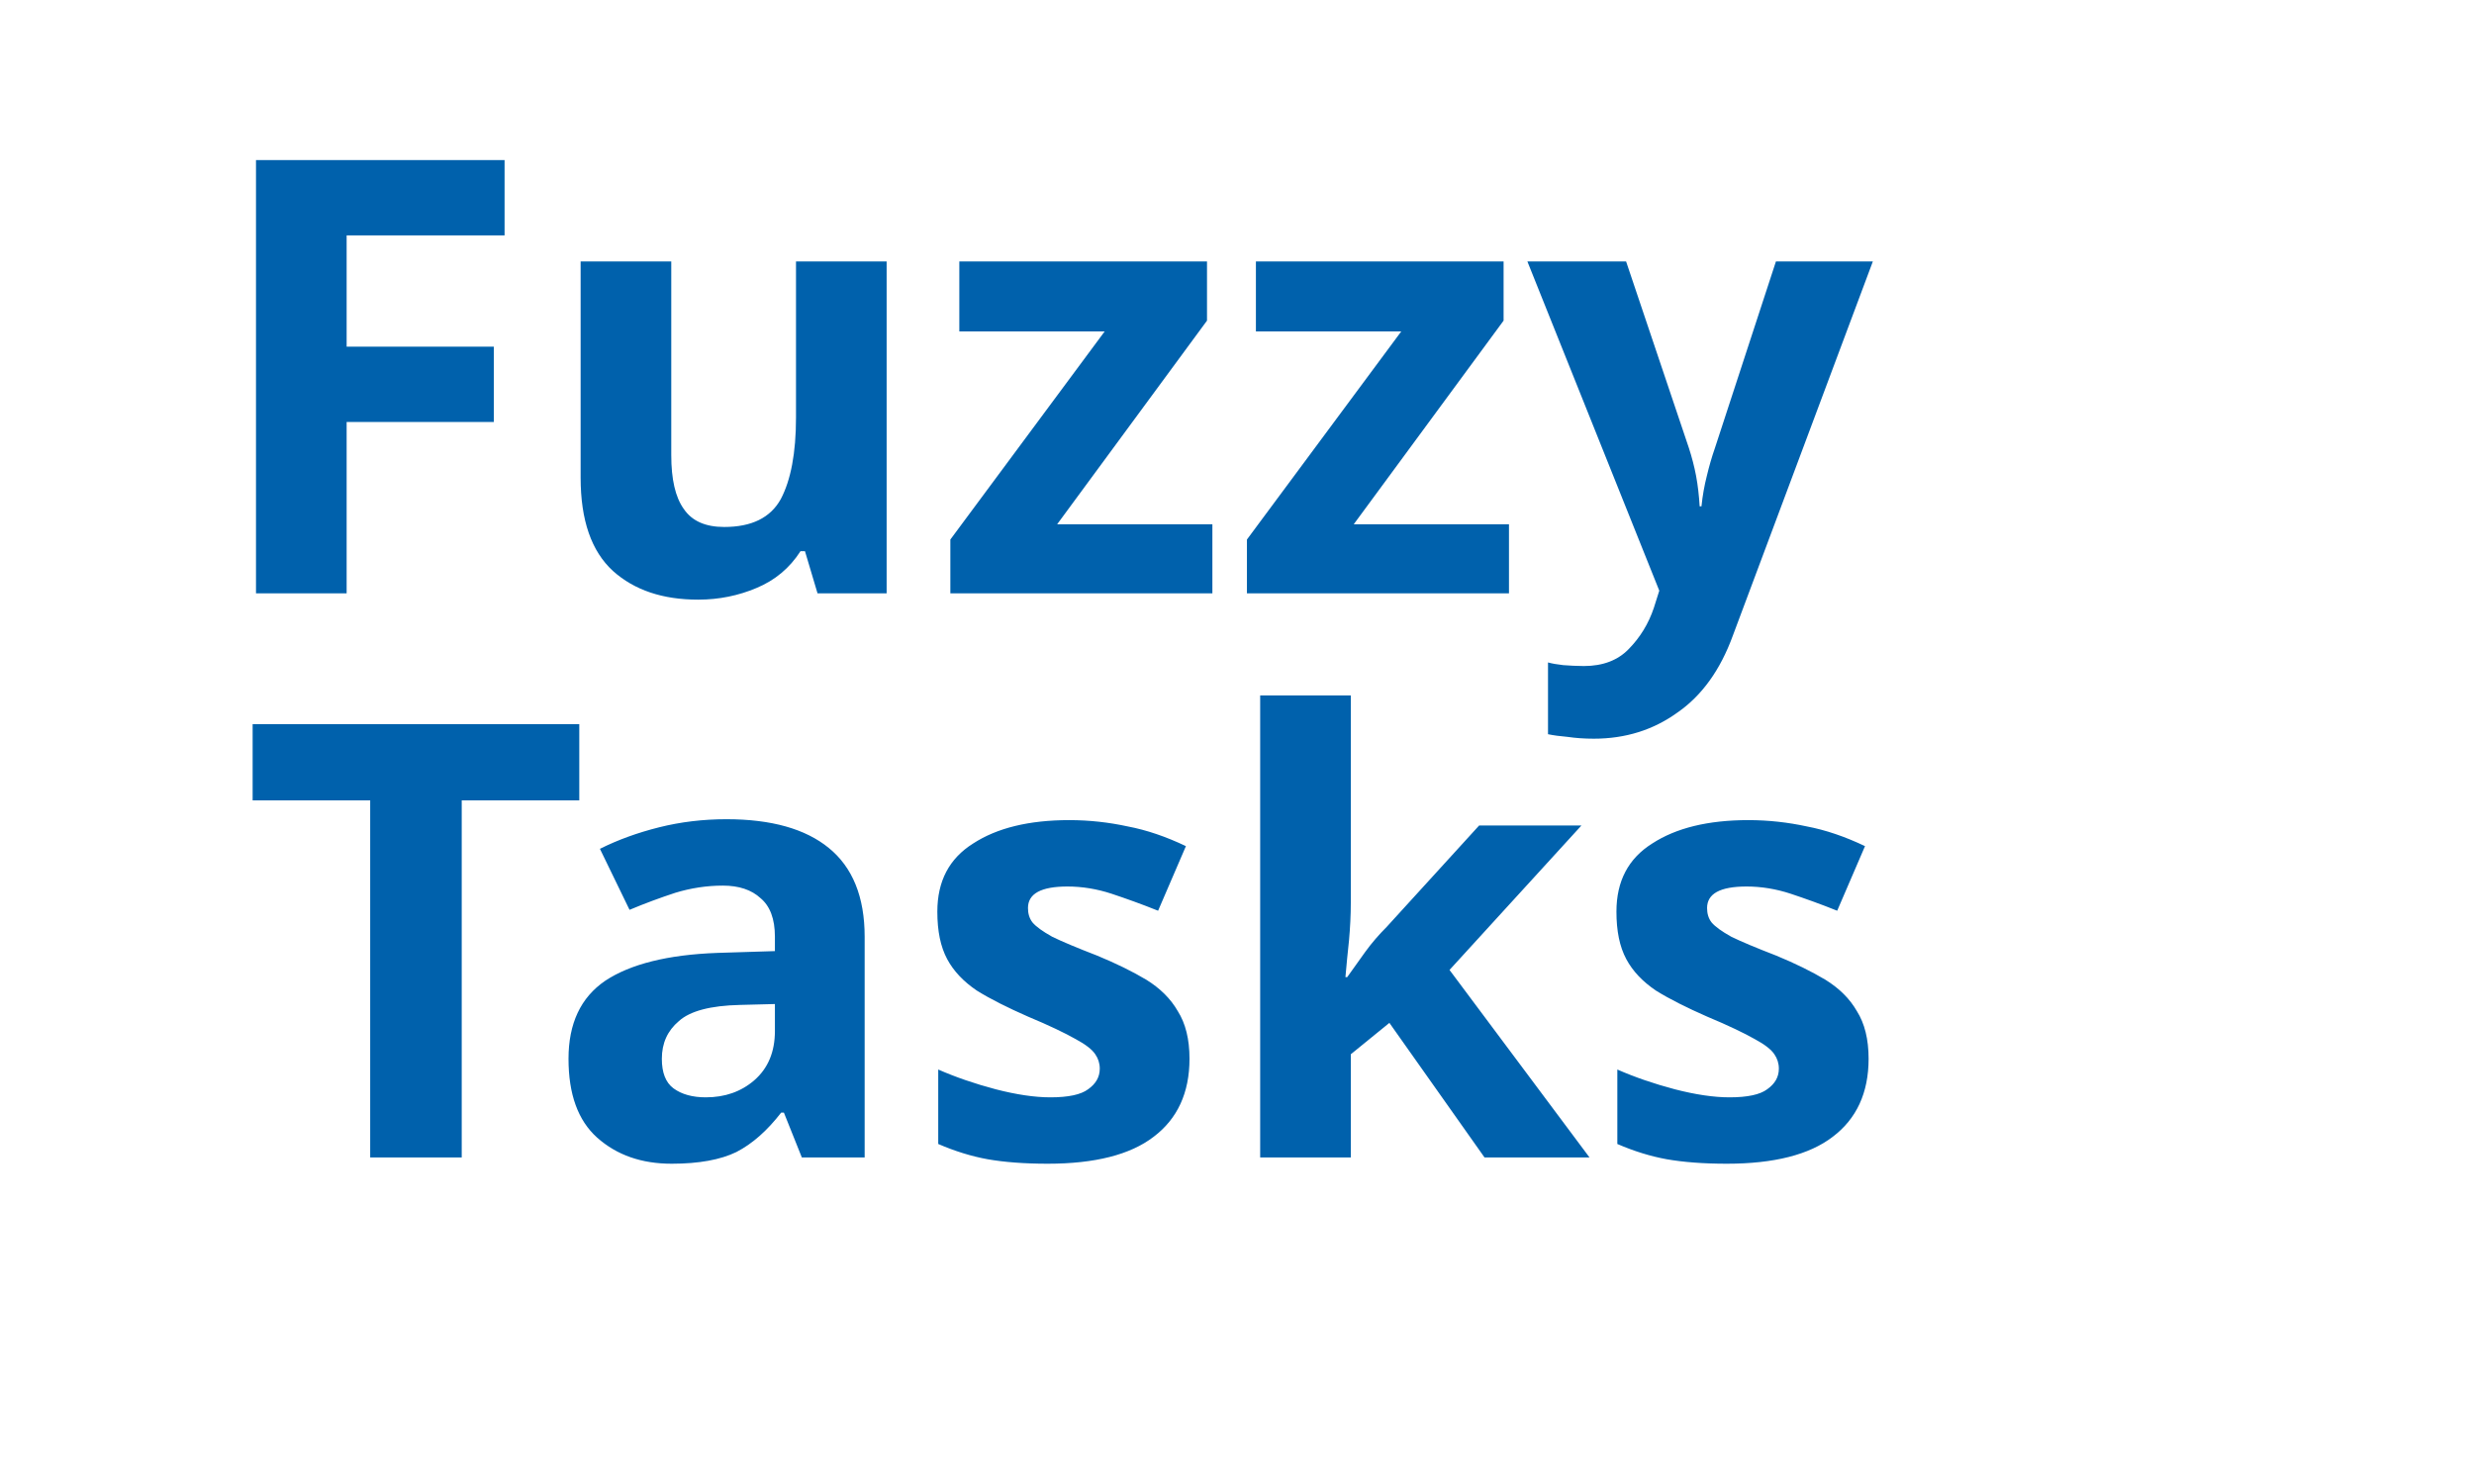
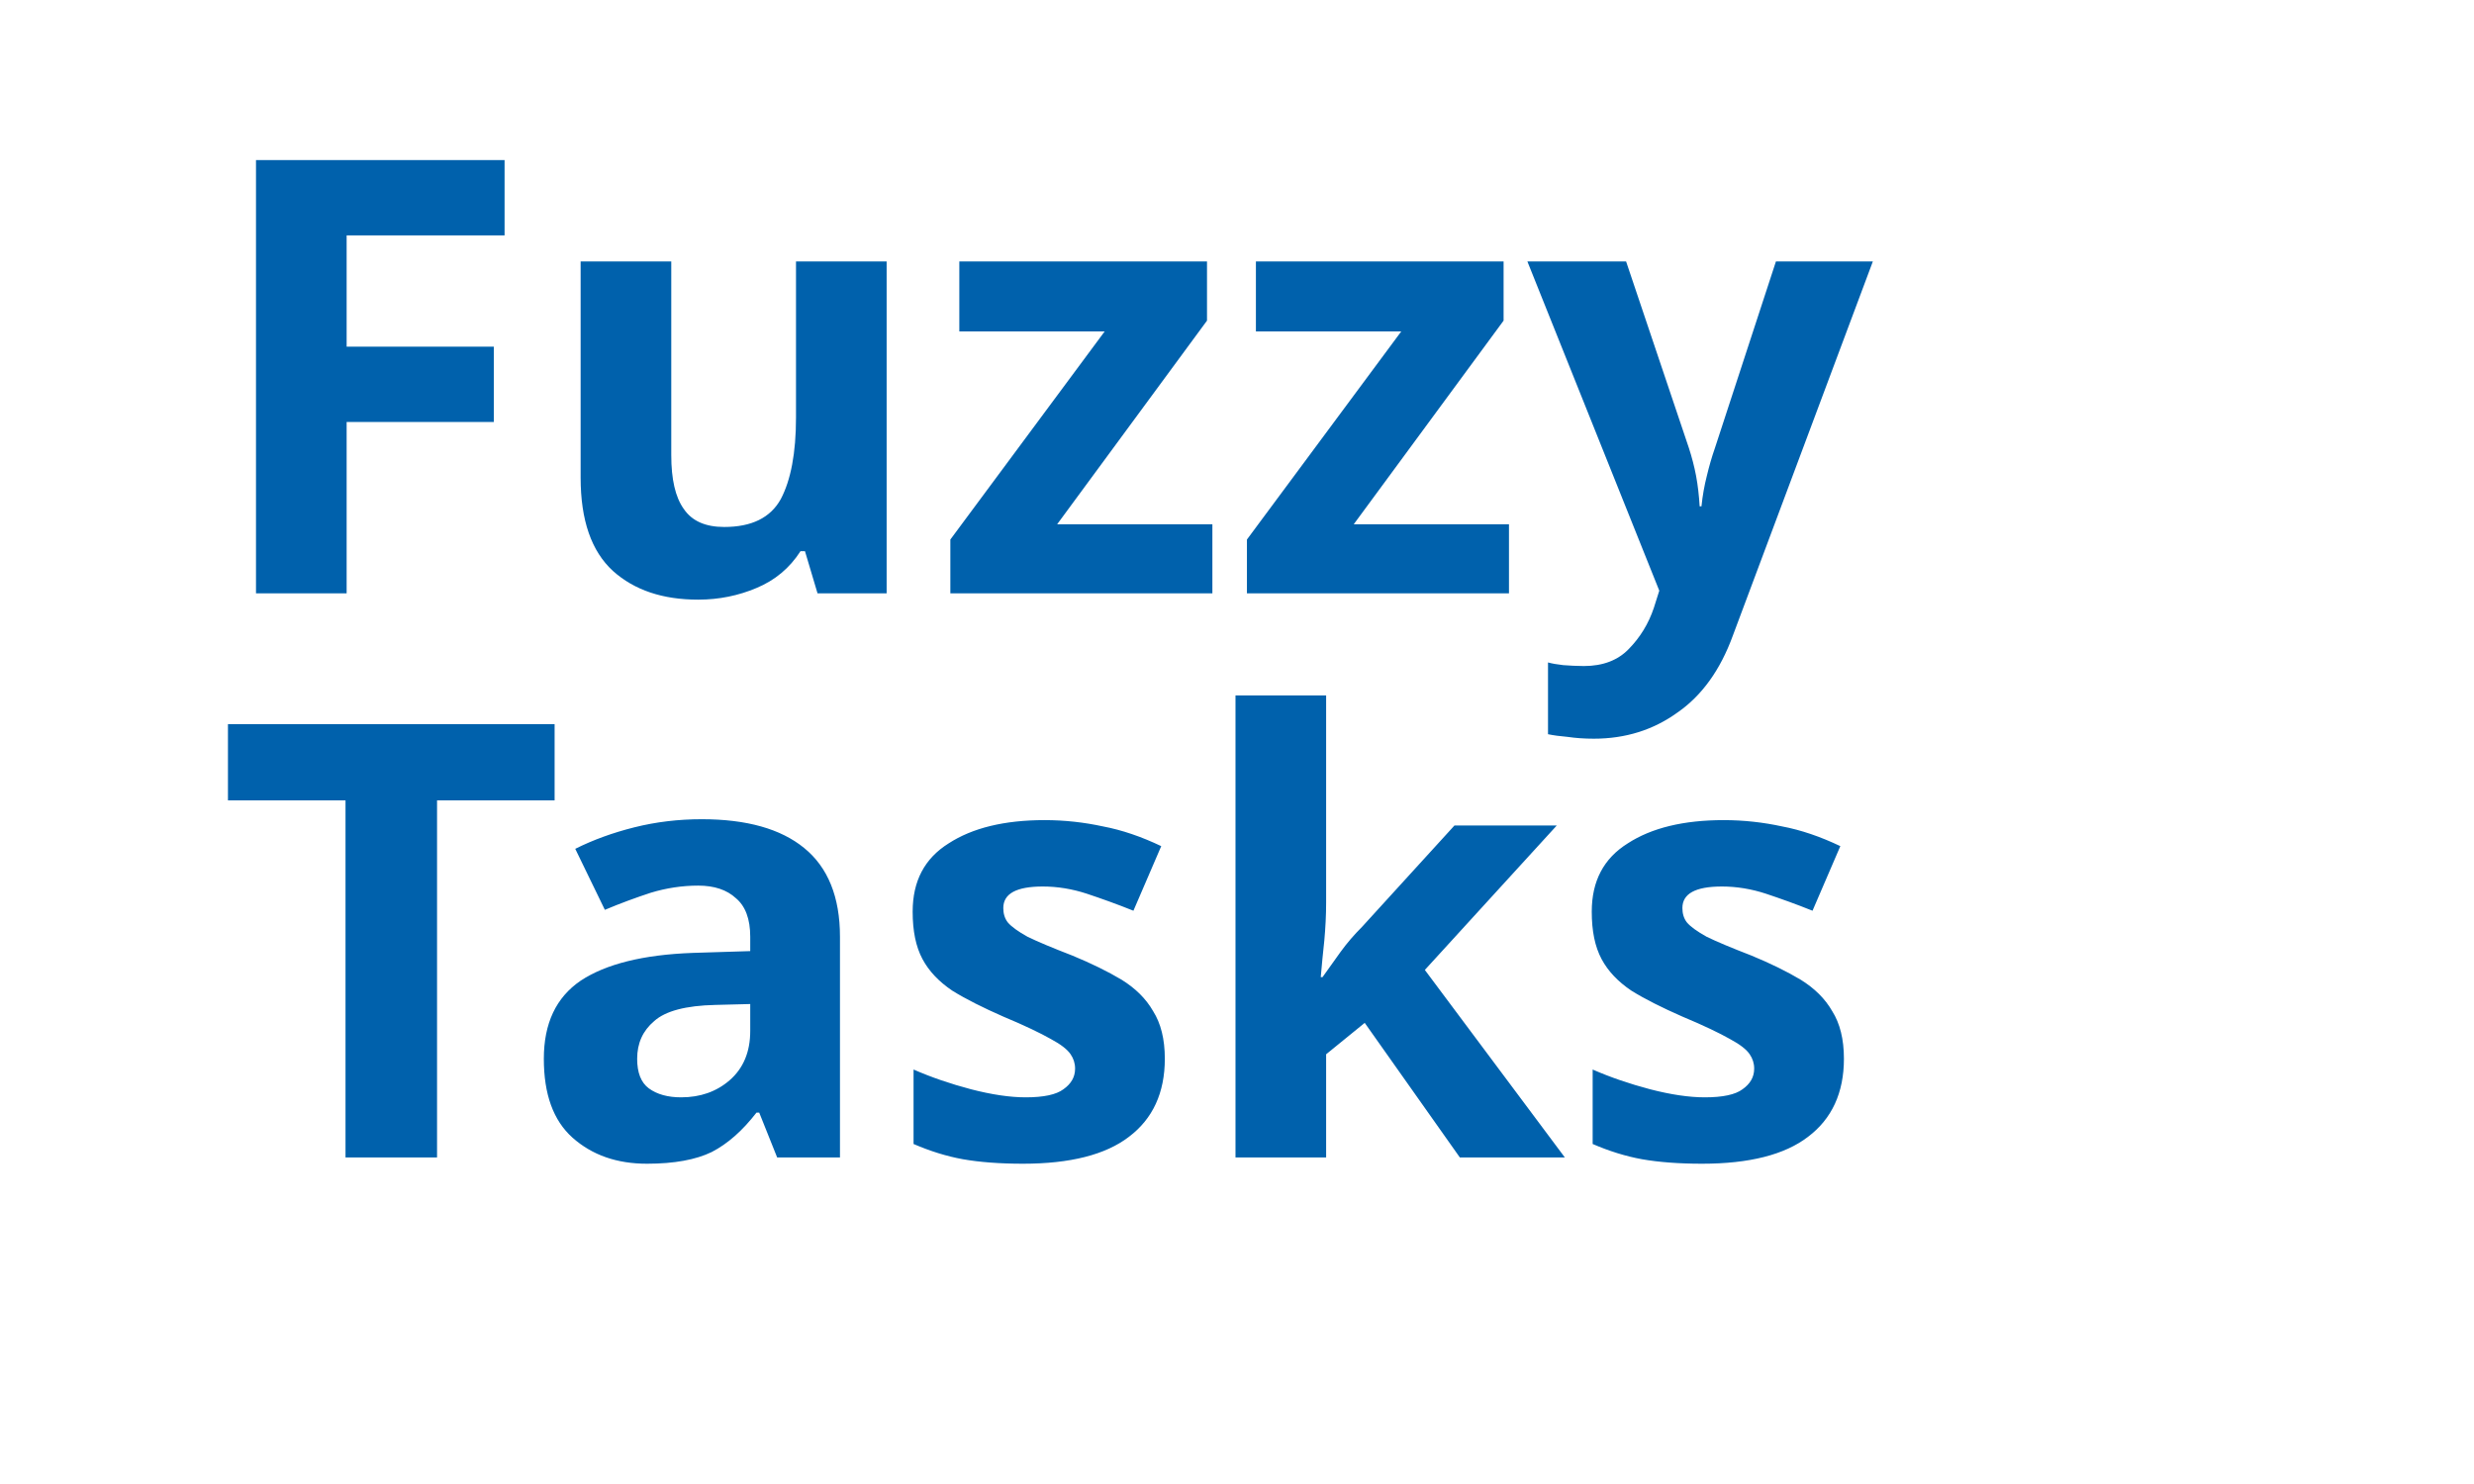
<svg xmlns="http://www.w3.org/2000/svg" width="200" height="120" viewBox="0 0 52.917 31.75" version="1.1" id="svg8">
  <defs id="defs2" />
  <g id="layer1" transform="translate(0,-265.25)">
    <g id="g4760" transform="translate(0,269.1221)" style="fill:#006fc0;fill-opacity:1;stroke:none;stroke-opacity:1">
      <g id="g4795" transform="matrix(1.228442,0,0,1.228442,-1.208839,-6.590285)">
        <text xml:space="preserve" style="font-style:normal;font-weight:normal;font-size:10.583px;line-height:125%;font-family:sans-serif;letter-spacing:0px;word-spacing:0px;fill:#0061ac;fill-opacity:1;stroke:none;stroke-width:0.265px;stroke-linecap:butt;stroke-linejoin:miter;stroke-opacity:1" x="4.487" y="12.547" id="text4749">
          <tspan id="tspan4747" x="4.487" y="12.547" style="font-style:normal;font-variant:normal;font-weight:bold;font-stretch:normal;font-family:Nunito;-inkscape-font-specification:'Nunito Bold';fill:#0061ac;fill-opacity:1;stroke:none;stroke-width:0.265px;stroke-opacity:1">Fuzzy</tspan>
        </text>
-         <text id="text4753" y="22.374" x="5.165" style="font-style:normal;font-weight:normal;font-size:10.583px;line-height:125%;font-family:sans-serif;letter-spacing:0px;word-spacing:0px;fill:#0061ac;fill-opacity:1;stroke:none;stroke-width:0.265px;stroke-linecap:butt;stroke-linejoin:miter;stroke-opacity:1" xml:space="preserve">
-           <tspan style="font-style:normal;font-variant:normal;font-weight:bold;font-stretch:normal;font-family:'Nunito Sans';-inkscape-font-specification:'Nunito Sans Bold';fill:#0061ac;fill-opacity:1;stroke:none;stroke-width:0.265px;stroke-opacity:1" y="22.374" x="5.165" id="tspan4751">Tasks</tspan>
+         <text id="text4753" y="22.374" x="4.734" style="font-style:normal;font-weight:normal;font-size:10.583px;line-height:125%;font-family:sans-serif;letter-spacing:0px;word-spacing:0px;fill:#0061ac;fill-opacity:1;stroke:none;stroke-width:0.265px;stroke-linecap:butt;stroke-linejoin:miter;stroke-opacity:1" xml:space="preserve">
+           <tspan style="font-style:normal;font-variant:normal;font-weight:bold;font-stretch:normal;font-family:'Nunito Sans';-inkscape-font-specification:'Nunito Sans Bold';fill:#0061ac;fill-opacity:1;stroke:none;stroke-width:0.265px;stroke-opacity:1" y="22.374" x="4.734" id="tspan4751">Tasks</tspan>
        </text>
      </g>
    </g>
  </g>
</svg>
